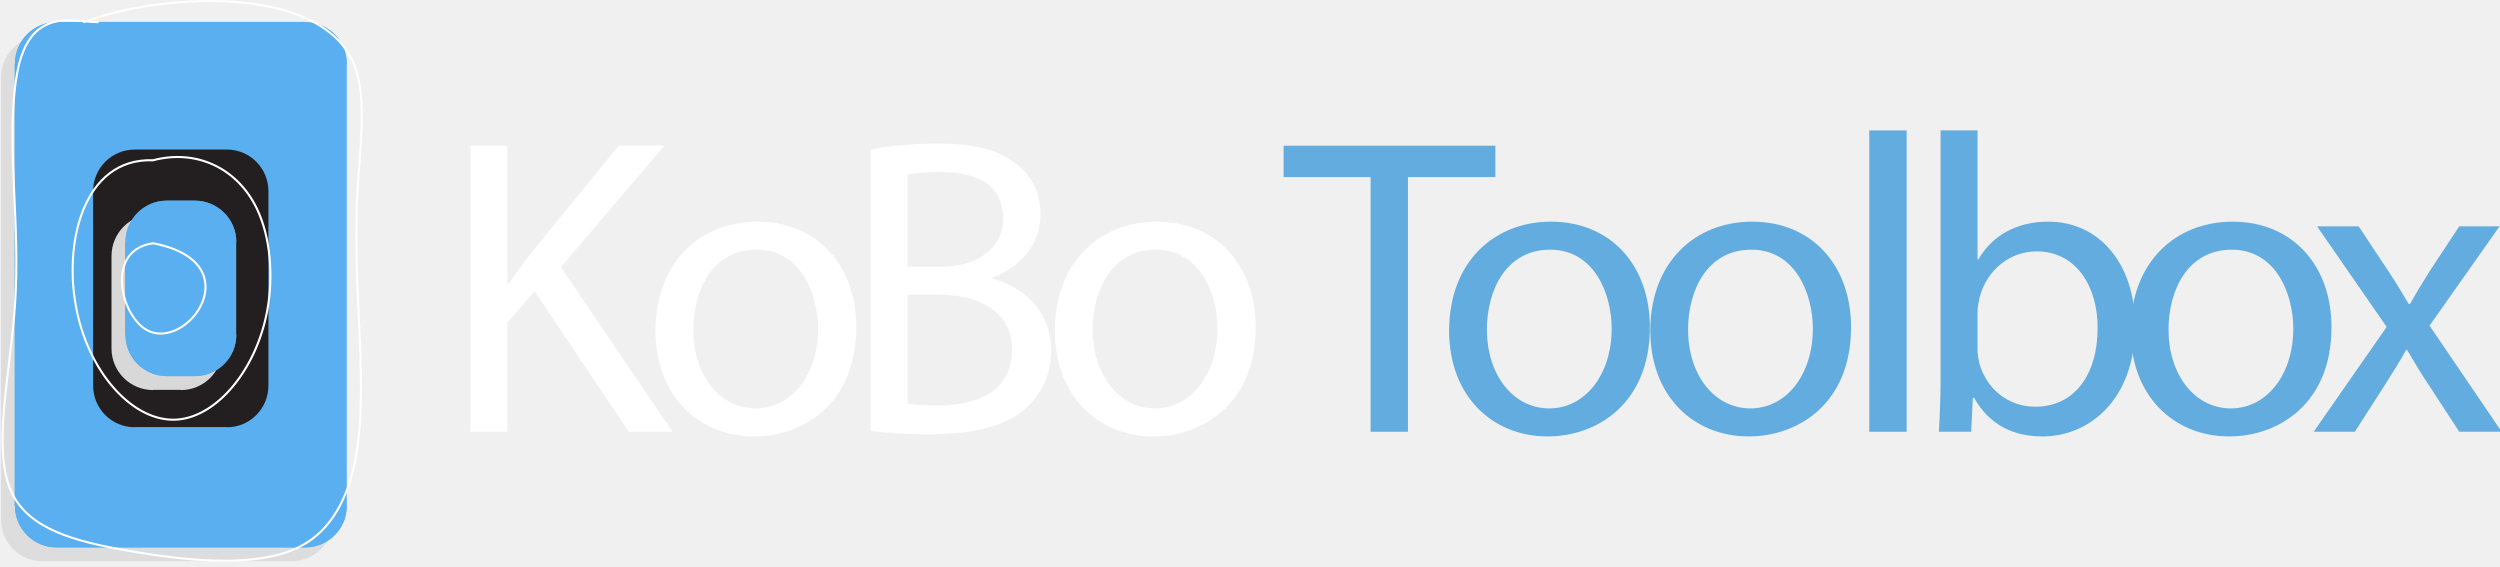
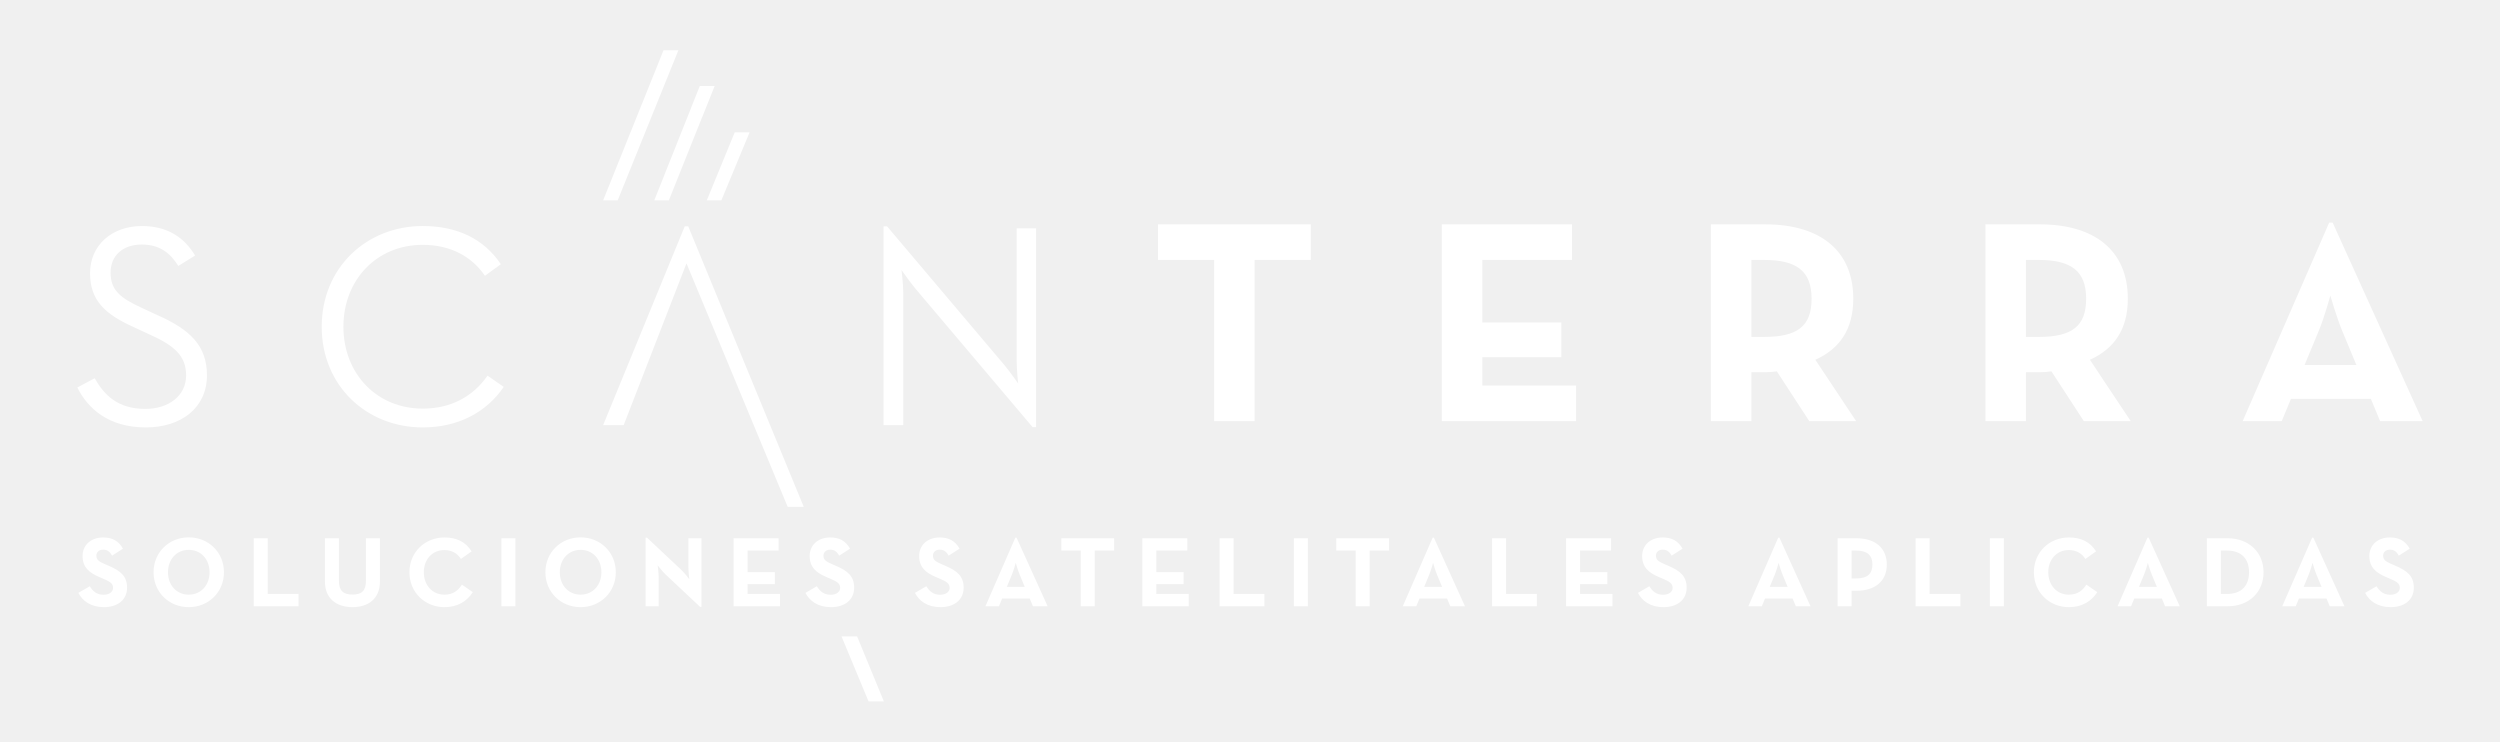
- <svg xmlns="http://www.w3.org/2000/svg" xmlns:xlink="http://www.w3.org/1999/xlink" version="1.1" id="Layer_1" x="0px" y="0px" width="1199.371px" height="271.658px" viewBox="0 0 1199.371 271.658" enable-background="new 0 0 1199.371 271.658" xml:space="preserve">
+ <svg xmlns="http://www.w3.org/2000/svg" xmlns:xlink="http://www.w3.org/1999/xlink" version="1.1" id="Layer_1" x="0px" y="0px" width="1010.949px" height="300px" viewBox="0 0 1010.949 300" enable-background="new 0 0 1010.949 300" xml:space="preserve">
  <g>
+     <path fill="#FFFFFF" d="M346.597,257.354l10.816,26.264h-6.199l-10.916-26.264H346.597z M248.814,81.011 M490.966,170.293h16.382   v-65.177h22.705V90.723h-61.787v14.393h22.699V170.293z M583.044,170.293h54.293v-14.392h-37.914v-11.469h31.943v-14.04h-31.943   v-25.277h36.273V90.723h-52.652V170.293z M734.087,145.488c9.83-4.448,15.334-12.289,15.334-24.693   c0-19.422-13.344-30.072-35.576-30.072h-21.998v79.57h16.381v-19.775h5.617c1.52,0,3.16-0.116,4.678-0.352l13.107,20.126h18.961   L734.087,145.488z M708.228,136.242v-31.126h5.148c13.109,0,19.189,4.447,19.189,15.679c0,11.236-5.85,15.447-19.189,15.447   H708.228z M845.116,145.488c9.832-4.448,15.33-12.289,15.33-24.693c0-19.422-13.342-30.072-35.574-30.072h-21.998v79.57h16.383   v-19.775h5.615c1.523,0,3.162-0.116,4.682-0.352l13.107,20.126h18.957L845.116,145.488z M819.257,136.242v-31.126h5.15   c13.105,0,19.191,4.447,19.191,15.679c0,11.236-5.854,15.447-19.191,15.447H819.257z M906.886,170.293h15.795l3.742-9.01h32.301   l3.74,9.01h17.205L943.274,90.02h-1.402L906.886,170.293z M931.925,147.593l5.736-13.809c2.338-5.615,4.678-14.277,4.678-14.277   s2.459,8.662,4.801,14.277l5.729,13.809H931.925z M277.599,106.495l40.926,98.471h6.496L278.298,91.515h-1.402l-33,80.389h8.309   L277.599,106.495z M59.001,172.843c14.275,0,24.689-7.958,24.689-21.063c0-11.938-6.787-18.488-20.01-24.339l-6.318-2.927   c-8.895-4.096-12.639-7.254-12.639-14.275c0-6.787,4.799-11.351,12.639-11.351c7.488,0,11.701,3.744,14.742,8.658l6.789-4.213   c-4.213-7.021-10.881-11.934-21.531-11.934c-11.938,0-20.947,7.606-20.947,19.073c0,11.116,6.201,16.616,17.553,21.765l6.32,2.926   c9.945,4.447,14.977,8.54,14.977,16.616c0,8.426-7.252,13.574-16.5,13.574c-11.232,0-16.732-5.736-20.477-12.405l-7.021,3.745   C35.48,165.119,43.787,172.843,59.001,172.843z M170.933,172.843c14.273,0,25.742-6.086,32.764-16.384l-6.553-4.562   c-5.736,8.309-14.629,13.34-26.211,13.34c-18.607,0-32.064-14.16-32.064-33.117c0-18.957,13.457-33.114,32.064-33.114   c11.465,0,20.008,4.913,25.158,12.52l6.434-4.679c-6.785-10.181-17.551-15.447-31.592-15.447c-22.588,0-40.84,16.731-40.84,40.721   C130.093,156.109,148.345,172.843,170.933,172.843z M417.56,172.726h1.404V92.333h-7.84v53.712c0,3.394,0.584,9.01,0.584,9.01   s-3.277-4.678-5.5-7.373l-47.508-56.167h-1.404v80.389h7.959v-53.71c0-3.394-0.705-9.009-0.705-9.009s3.277,4.681,5.5,7.371   L417.56,172.726z M297.101,53.523l-11.283,27.487h5.889l11.406-27.487H297.101z M282.984,34.768L264.58,81.011h5.887l18.529-46.243   H282.984z M249.783,81.011l24.543-60.679h-6.014l-24.416,60.679" />
    <g>
-       <g>
-         <defs>
-           <path id="SVGID_1_" d="M0.5,37.167V37.07V37.167z M159.679,37.167V37.07V37.167z M20.362,17.21h0.096H20.362z M20.458,17.21      C9.414,17.21,0.5,26.123,0.5,37.167v212.172c0,11.045,8.914,19.958,19.958,19.958l-0.096-0.096h119.359l0.097,0.096      c10.947,0,19.861-8.913,19.861-19.958V37.167c0-11.044-8.914-19.957-19.861-19.957H20.458z" />
-         </defs>
-         <clipPath id="SVGID_2_">
-           <use xlink:href="#SVGID_1_" overflow="visible" />
-         </clipPath>
-         <rect y="17.21" clip-path="url(#SVGID_2_)" fill="#DDDDDD" width="161.77" height="254.448" />
-       </g>
-     </g>
-   </g>
-   <g>
-     <g>
-       <g>
-         <defs>
-           <rect id="SVGID_3_" width="1199.371" height="271.658" />
-         </defs>
-         <clipPath id="SVGID_4_">
-           <use xlink:href="#SVGID_3_" overflow="visible" />
-         </clipPath>
-         <path clip-path="url(#SVGID_4_)" fill="#59AFEF" d="M27.046,262.612h119.359c11.045,0,19.958-8.914,19.958-19.86l-0.096-0.097     V30.482h0.096c0-10.948-8.913-19.862-19.958-19.862v-0.096H27.046v0.096c-10.948,0-19.861,8.914-19.861,19.862H7.089v212.173     l0.096,0.097C7.185,253.698,16.098,262.612,27.046,262.612" />
-       </g>
-     </g>
-   </g>
-   <g>
-     <g>
-       <g>
-         <defs>
-           <path id="SVGID_5_" d="M27.046,10.524v0.096c-10.948,0-19.861,8.914-19.861,19.862H7.088v212.173l0.097,0.097      c0,10.946,8.913,19.86,19.861,19.86h119.36c11.045,0,19.957-8.914,19.957-19.86l-0.096-0.097V30.482h0.096      c0-10.948-8.912-19.862-19.957-19.862v-0.096H27.046z" />
-         </defs>
-         <clipPath id="SVGID_6_">
-           <use xlink:href="#SVGID_5_" overflow="visible" />
-         </clipPath>
-         <rect x="5.926" y="9.361" clip-path="url(#SVGID_6_)" fill="#59AFEF" width="163.537" height="256.545" />
-       </g>
-     </g>
-   </g>
-   <g>
-     <g>
-       <g>
-         <defs>
-           <rect id="SVGID_7_" width="1199.371" height="271.658" />
-         </defs>
-         <clipPath id="SVGID_8_">
-           <use xlink:href="#SVGID_7_" overflow="visible" />
-         </clipPath>
-         <path clip-path="url(#SVGID_8_)" fill="#231F20" d="M64.54,204.87h44.275l0.097,0.098c10.948,0,19.861-8.914,19.861-19.958     V91.615v0.097c0-11.045-8.913-19.957-19.861-19.957H64.54h0.096c-11.044,0-19.957,8.912-19.957,19.957v-0.097v93.395     c0,11.044,8.913,19.958,19.957,19.958" />
-       </g>
-     </g>
-   </g>
-   <g>
-     <g>
-       <g>
-         <defs>
-           <path id="SVGID_9_" d="M53.495,122.812v-0.098V122.812z M106.684,122.812v-0.098V122.812z M73.356,102.852h0.098H73.356z       M73.454,102.852c-11.045,0-19.959,8.915-19.959,19.96v44.371c0,11.045,8.914,19.959,19.959,19.959l-0.098-0.098h13.371      l0.096,0.098c10.948,0,19.861-8.914,19.861-19.959v-44.371c0-11.045-8.913-19.96-19.861-19.96H73.454z" />
-         </defs>
-         <clipPath id="SVGID_10_">
-           <use xlink:href="#SVGID_9_" overflow="visible" />
-         </clipPath>
-         <rect x="52.236" y="101.69" clip-path="url(#SVGID_10_)" fill="#D8D8D8" width="57.732" height="87.995" />
-       </g>
-     </g>
-   </g>
-   <g>
-     <g>
-       <g>
-         <defs>
-           <rect id="SVGID_11_" width="1199.371" height="271.658" />
-         </defs>
-         <clipPath id="SVGID_12_">
-           <use xlink:href="#SVGID_11_" overflow="visible" />
-         </clipPath>
-         <path clip-path="url(#SVGID_12_)" fill="#59AFEF" d="M80.041,180.455h13.37c11.045,0,19.958-8.911,19.958-19.86l-0.098-0.096     v-44.373h0.098c0-10.947-8.913-19.86-19.958-19.86h-13.37c-10.948,0-19.86,8.913-19.86,19.86h-0.098v44.373l0.098,0.096     C60.181,171.544,69.093,180.455,80.041,180.455" />
-       </g>
-     </g>
-   </g>
-   <g>
-     <g>
-       <g>
-         <defs>
-           <path id="SVGID_13_" d="M80.041,96.265c-10.948,0-19.861,8.914-19.861,19.86h-0.097v44.374l0.097,0.095      c0,10.95,8.913,19.861,19.861,19.861h13.37c11.045,0,19.957-8.911,19.957-19.861l-0.097-0.095v-44.374h0.097      c0-10.946-8.912-19.86-19.957-19.86H80.041z" />
-         </defs>
-         <clipPath id="SVGID_14_">
-           <use xlink:href="#SVGID_13_" overflow="visible" />
-         </clipPath>
-         <rect x="58.921" y="93.94" clip-path="url(#SVGID_14_)" fill="#59AFEF" width="58.129" height="90.196" />
-       </g>
-     </g>
-   </g>
-   <g>
-     <g>
-       <g>
-         <defs>
-           <rect id="SVGID_15_" width="1199.371" height="271.658" />
-         </defs>
-         <clipPath id="SVGID_16_">
-           <use xlink:href="#SVGID_15_" overflow="visible" />
-         </clipPath>
-         <path clip-path="url(#SVGID_16_)" fill="none" stroke="#FFFFFF" stroke-linecap="round" stroke-linejoin="round" stroke-miterlimit="10" d="     M46.908,10.62c-4.167,0-9.98-0.968-14.92-0.871C13.774,10.233,9.123,25.734,7.185,42.107c-3.681,31.293,2.616,65.978,0,104.44     c-2.324,33.229-11.141,69.175-1.646,89.521c8.138,17.633,29.84,23.641,56.289,28.192c27.999,4.941,61.132,8.235,81.284-1.647     c11.529-5.616,18.698-15.5,23.251-27.319c13.467-35.36,2.423-87.581,4.942-140.092c1.162-24.123,5.231-48.345-1.647-64.717     C153.382-8.272,75.682-3.039,40.32,10.62" />
-       </g>
-     </g>
-     <g>
-       <g>
-         <defs>
-           <rect id="SVGID_17_" width="1199.371" height="271.658" />
-         </defs>
-         <clipPath id="SVGID_18_">
-           <use xlink:href="#SVGID_17_" overflow="visible" />
-         </clipPath>
-         <path clip-path="url(#SVGID_18_)" fill="none" stroke="#FFFFFF" stroke-linecap="round" stroke-linejoin="round" stroke-miterlimit="10" d="     M73.454,76.889c-33.521-1.26-43.598,40.206-36.428,73.049c6.491,30.033,27.514,52.896,48.053,51.347     c19.086-1.452,37.881-23.929,43.113-52.218c3.1-16.665,1.55-35.364-4.941-48.926C113.757,80.376,93.895,71.463,73.454,76.889" />
-       </g>
-     </g>
-     <g>
-       <g>
-         <defs>
-           <rect id="SVGID_19_" width="1199.371" height="271.658" />
-         </defs>
-         <clipPath id="SVGID_20_">
-           <use xlink:href="#SVGID_19_" overflow="visible" />
-         </clipPath>
-         <path clip-path="url(#SVGID_20_)" fill="none" stroke="#FFFFFF" stroke-linecap="round" stroke-linejoin="round" stroke-miterlimit="10" d="     M73.454,116.708c-22.865,3.099-15.889,34.102-3.295,41.465C89.342,169.509,121.507,126.009,73.454,116.708" />
-       </g>
-     </g>
-   </g>
-   <g enable-background="new    ">
-     <path fill="#FFFFFF" d="M225.712,69.896h17.714v66.175h0.611c3.665-5.295,7.33-10.182,10.792-14.66l41.944-51.515h21.99   l-49.682,58.233l53.55,79.002H301.66l-45.202-67.396l-13.031,15.068v52.328h-17.714V69.896z" />
-     <path fill="#FFFFFF" d="M410.797,157.043c0,36.446-25.248,52.329-49.071,52.329c-26.673,0-47.238-19.547-47.238-50.7   c0-32.985,21.583-52.329,48.867-52.329C391.658,106.343,410.797,126.908,410.797,157.043z M332.61,158.062   c0,21.582,12.42,37.871,29.931,37.871c17.104,0,29.931-16.085,29.931-38.279c0-16.695-8.348-37.871-29.524-37.871   S332.61,139.329,332.61,158.062z" />
-   </g>
-   <g enable-background="new    ">
-     <path fill="#FFFFFF" d="M417.722,71.729c7.737-1.629,19.954-2.852,32.375-2.852c17.714,0,29.117,3.055,37.668,9.978   c7.126,5.294,11.402,13.438,11.402,24.229c0,13.235-8.755,24.842-23.212,30.135v0.408c13.031,3.258,28.302,14.049,28.302,34.41   c0,11.81-4.683,20.769-11.606,27.488c-9.57,8.755-25.044,12.827-47.442,12.827c-12.217,0-21.583-0.814-27.488-1.629V71.729z    M435.436,127.927h16.085c18.732,0,29.728-9.773,29.728-23.009c0-16.085-12.217-22.397-30.135-22.397   c-8.145,0-12.828,0.611-15.678,1.222V127.927z M435.436,193.693c3.461,0.61,8.552,0.814,14.864,0.814   c18.325,0,35.225-6.72,35.225-26.673c0-18.732-16.085-26.471-35.429-26.471h-14.66V193.693z" />
-   </g>
-   <g enable-background="new    ">
-     <path fill="#FFFFFF" d="M602.4,157.043c0,36.446-25.249,52.329-49.071,52.329c-26.673,0-47.238-19.547-47.238-50.7   c0-32.985,21.583-52.329,48.867-52.329C583.26,106.343,602.4,126.908,602.4,157.043z M524.212,158.062   c0,21.582,12.42,37.871,29.931,37.871c17.104,0,29.931-16.085,29.931-38.279c0-16.695-8.348-37.871-29.524-37.871   S524.212,139.329,524.212,158.062z" />
-   </g>
-   <g>
-     <g>
-       <g>
-         <defs>
-           <rect id="SVGID_21_" width="1199.371" height="271.658" />
-         </defs>
-         <clipPath id="SVGID_22_">
-           <use xlink:href="#SVGID_21_" overflow="visible" />
-         </clipPath>
-         <g clip-path="url(#SVGID_22_)">
-           <g enable-background="new    ">
-             <path fill="#62ACDF" d="M657.545,84.964h-41.741V69.896h101.603v15.067h-41.943v122.168h-17.918V84.964z" />
-           </g>
-           <g enable-background="new    ">
-             <path fill="#62ACDF" d="M791.522,157.043c0,36.446-25.248,52.329-49.071,52.329c-26.673,0-47.238-19.547-47.238-50.7       c0-32.985,21.584-52.329,48.867-52.329C772.383,106.343,791.522,126.908,791.522,157.043z M713.335,158.062       c0,21.582,12.421,37.871,29.931,37.871c17.104,0,29.932-16.085,29.932-38.279c0-16.695-8.348-37.871-29.523-37.871       S713.335,139.329,713.335,158.062z" />
-           </g>
-           <g enable-background="new    ">
-             <path fill="#62ACDF" d="M888.037,157.043c0,36.446-25.248,52.329-49.07,52.329c-26.674,0-47.238-19.547-47.238-50.7       c0-32.985,21.582-52.329,48.867-52.329C868.897,106.343,888.037,126.908,888.037,157.043z M809.85,158.062       c0,21.582,12.42,37.871,29.932,37.871c17.104,0,29.931-16.085,29.931-38.279c0-16.695-8.349-37.871-29.524-37.871       S809.85,139.329,809.85,158.062z" />
-             <path fill="#62ACDF" d="M896.795,62.566h17.918v144.565h-17.918V62.566z" />
-             <path fill="#62ACDF" d="M930.186,207.132c0.408-6.719,0.814-16.696,0.814-25.451V62.566h17.715v61.898h0.407       c6.312-10.995,17.714-18.122,33.597-18.122c24.434,0,41.74,20.361,41.537,50.293c0,35.225-22.194,52.736-44.185,52.736       c-14.253,0-25.655-5.498-32.985-18.529h-0.611l-0.814,16.289H930.186z M948.715,167.631c0,2.239,0.407,4.479,0.814,6.516       c3.461,12.421,13.846,20.972,26.877,20.972c18.732,0,29.932-15.271,29.932-37.871c0-19.751-10.182-36.65-29.32-36.65       c-12.217,0-23.619,8.348-27.285,21.99c-0.406,2.035-1.018,4.479-1.018,7.33V167.631z" />
-           </g>
-           <g enable-background="new    ">
-             <path fill="#62ACDF" d="M1118.529,157.043c0,36.446-25.248,52.329-49.07,52.329c-26.674,0-47.238-19.547-47.238-50.7       c0-32.985,21.582-52.329,48.867-52.329C1099.39,106.343,1118.529,126.908,1118.529,157.043z M1040.342,158.062       c0,21.582,12.42,37.871,29.932,37.871c17.104,0,29.931-16.085,29.931-38.279c0-16.695-8.349-37.871-29.524-37.871       S1040.342,139.329,1040.342,158.062z" />
-           </g>
-           <g enable-background="new    ">
-             <path fill="#62ACDF" d="M1131.561,108.583l14.05,21.176c3.665,5.498,6.72,10.588,9.978,16.086h0.61       c3.258-5.905,6.516-10.996,9.773-16.289l13.846-20.973h19.343l-33.596,47.646l34.614,50.903h-20.361l-14.456-22.193       c-3.869-5.701-7.127-11.199-10.588-17.104h-0.408c-3.258,5.904-6.719,11.198-10.384,17.104l-14.253,22.193h-19.75L1145,156.839       l-33.393-48.256H1131.561z" />
-           </g>
-         </g>
-       </g>
+       <defs>
+         <path id="SVGID_1_" d="M31.693,239.738l4.607-2.666c1.215,1.979,2.789,3.436,5.58,3.436c2.348,0,3.842-1.176,3.842-2.791     c0-1.939-1.537-2.627-4.125-3.76l-1.414-0.605c-4.082-1.74-6.793-3.924-6.793-8.531c0-4.248,3.236-7.482,8.289-7.482     c3.598,0,6.186,1.254,8.047,4.527l-4.408,2.832c-0.969-1.74-2.021-2.426-3.639-2.426c-1.656,0-2.709,1.051-2.709,2.426     c0,1.699,1.053,2.385,3.477,3.436l1.416,0.607c4.812,2.064,7.52,4.164,7.52,8.898c0,5.094-4.004,7.883-9.379,7.883     C36.746,245.521,33.349,243.014,31.693,239.738z M62.095,231.41c0-8.129,6.311-14.113,14.234-14.113     c7.926,0,14.234,5.984,14.234,14.113c0,8.127-6.309,14.111-14.234,14.111C68.406,245.521,62.095,239.537,62.095,231.41z      M84.742,231.41c0-5.137-3.398-9.059-8.412-9.059c-5.012,0-8.408,3.922-8.408,9.059c0,5.135,3.396,9.057,8.408,9.057     C81.343,240.467,84.742,236.545,84.742,231.41z M102.609,217.662h5.66v22.523h12.457v4.971h-18.117V217.662z M131.398,235.209     v-17.547h5.66v17.225c0,4.004,1.738,5.541,5.5,5.541c3.721,0,5.418-1.537,5.418-5.541v-17.225h5.662v17.547     c0,6.955-4.812,10.312-11.08,10.312C136.208,245.521,131.398,242.164,131.398,235.209z M165.562,231.41     c0-8.129,6.268-14.072,14.152-14.072c4.973,0,8.533,1.779,10.998,5.619l-4.326,3.074c-1.295-2.102-3.518-3.598-6.672-3.598     c-4.973,0-8.328,3.84-8.328,8.977c0,5.135,3.355,9.057,8.328,9.057c3.559,0,5.539-1.697,7.078-4.045l4.406,3.035     c-2.385,3.717-6.186,6.064-11.484,6.064C171.83,245.521,165.562,239.537,165.562,231.41z M202.761,217.662h5.662v27.494h-5.662     V217.662z M220.55,231.41c0-8.129,6.307-14.113,14.232-14.113s14.234,5.984,14.234,14.113c0,8.127-6.309,14.111-14.234,14.111     S220.55,239.537,220.55,231.41z M243.193,231.41c0-5.137-3.396-9.059-8.41-9.059c-5.012,0-8.41,3.922-8.41,9.059     c0,5.135,3.398,9.057,8.41,9.057C239.796,240.467,243.193,236.545,243.193,231.41z M269.23,232.381     c-1.375-1.295-3.273-3.762-3.273-3.762s0.404,3.033,0.404,5.014v11.523h-5.299v-27.738h0.566l13.869,13.02     c1.334,1.256,3.236,3.762,3.236,3.762s-0.363-3.113-0.363-5.014v-11.523h5.295V245.4h-0.564L269.23,232.381z M296.644,217.662     h18.195v4.973h-12.535v8.736h11.037v4.85h-11.037v3.965h13.102v4.971h-18.762V217.662z M325.712,239.738l4.609-2.666     c1.215,1.979,2.791,3.436,5.582,3.436c2.342,0,3.84-1.176,3.84-2.791c0-1.939-1.537-2.627-4.123-3.76l-1.416-0.605     c-4.084-1.74-6.793-3.924-6.793-8.531c0-4.248,3.234-7.482,8.287-7.482c3.602,0,6.188,1.254,8.049,4.527l-4.408,2.832     c-0.969-1.74-2.021-2.426-3.641-2.426c-1.656,0-2.707,1.051-2.707,2.426c0,1.699,1.051,2.385,3.477,3.436l1.416,0.607     c4.811,2.064,7.52,4.164,7.52,8.898c0,5.094-4.002,7.883-9.379,7.883C330.765,245.521,327.369,243.014,325.712,239.738z      M369.986,239.738l4.609-2.666c1.213,1.979,2.791,3.436,5.58,3.436c2.346,0,3.842-1.176,3.842-2.791     c0-1.939-1.537-2.627-4.125-3.76l-1.414-0.605c-4.084-1.74-6.793-3.924-6.793-8.531c0-4.248,3.234-7.482,8.289-7.482     c3.598,0,6.186,1.254,8.047,4.527l-4.408,2.832c-0.971-1.74-2.021-2.426-3.639-2.426c-1.658,0-2.709,1.051-2.709,2.426     c0,1.699,1.051,2.385,3.475,3.436l1.416,0.607c4.812,2.064,7.523,4.164,7.523,8.898c0,5.094-4.006,7.883-9.383,7.883     C375.041,245.521,371.644,243.014,369.986,239.738z M410.582,217.418h0.484l12.576,27.738h-5.945l-1.295-3.111h-11.158     l-1.293,3.111h-5.461L410.582,217.418z M414.382,237.312l-1.98-4.771c-0.811-1.941-1.658-4.932-1.658-4.932     s-0.811,2.99-1.617,4.932l-1.984,4.771H414.382z M437.023,222.635h-7.844v-4.973h21.35v4.973h-7.846v22.521h-5.66V222.635z      M461.931,217.662h18.193v4.973h-12.533v8.736h11.037v4.85h-11.037v3.965h13.098v4.971h-18.758V217.662z M493.183,217.662h5.662     v22.523H511.3v4.971h-18.117V217.662z M523.226,217.662h5.66v27.494h-5.66V217.662z M548.212,222.635h-7.844v-4.973h21.348v4.973     h-7.842v22.521h-5.662V222.635z M579.345,217.418h0.486l12.574,27.738h-5.943l-1.295-3.111h-11.16l-1.295,3.111h-5.459     L579.345,217.418z M583.146,237.312l-1.982-4.771c-0.809-1.941-1.656-4.932-1.656-4.932s-0.809,2.99-1.619,4.932l-1.982,4.771     H583.146z M603.36,217.662h5.662v22.523h12.455v4.971H603.36V217.662z M633.278,217.662h18.197v4.973H638.94v8.736h11.039v4.85     H638.94v3.965h13.102v4.971h-18.764V217.662z M662.351,239.738l4.611-2.666c1.207,1.979,2.789,3.436,5.574,3.436     c2.35,0,3.844-1.176,3.844-2.791c0-1.939-1.537-2.627-4.123-3.76l-1.418-0.605c-4.08-1.74-6.791-3.924-6.791-8.531     c0-4.248,3.236-7.482,8.289-7.482c3.6,0,6.186,1.254,8.047,4.527l-4.404,2.832c-0.971-1.74-2.027-2.426-3.643-2.426     c-1.656,0-2.709,1.051-2.709,2.426c0,1.699,1.053,2.385,3.477,3.436l1.418,0.607c4.809,2.064,7.52,4.164,7.52,8.898     c0,5.094-4.002,7.883-9.381,7.883C667.403,245.521,664.011,243.014,662.351,239.738z M719.079,217.418h0.484l12.572,27.738     h-5.941l-1.293-3.111h-11.162l-1.291,3.111h-5.461L719.079,217.418z M722.878,237.312l-1.982-4.771     c-0.811-1.941-1.656-4.932-1.656-4.932s-0.809,2.99-1.617,4.932l-1.982,4.771H722.878z M743.091,217.662h7.602     c7.686,0,12.293,4.002,12.293,10.635c0,6.631-4.646,10.594-12.293,10.594h-1.939v6.266h-5.662V217.662z M750.532,233.916     c4.605,0,6.633-1.859,6.633-5.619c0-3.803-2.104-5.662-6.633-5.662h-1.779v11.281H750.532z M774.63,217.662h5.662v22.523h12.451     v4.971H774.63V217.662z M804.669,217.662h5.664v27.494h-5.664V217.662z M822.46,231.41c0-8.129,6.27-14.072,14.152-14.072     c4.971,0,8.533,1.779,10.998,5.619l-4.326,3.074c-1.295-2.102-3.518-3.598-6.672-3.598c-4.971,0-8.332,3.84-8.332,8.977     c0,5.135,3.361,9.057,8.332,9.057c3.559,0,5.541-1.697,7.078-4.045l4.406,3.035c-2.385,3.717-6.186,6.064-11.484,6.064     C828.729,245.521,822.46,239.537,822.46,231.41z M868.394,217.418h0.484l12.572,27.738h-5.939l-1.295-3.111h-11.16l-1.295,3.111     h-5.457L868.394,217.418z M872.194,237.312l-1.982-4.771c-0.811-1.941-1.656-4.932-1.656-4.932s-0.812,2.99-1.619,4.932     l-1.982,4.771H872.194z M892.405,217.662h8.455c8.447,0,14.475,5.619,14.475,13.748c0,8.127-5.984,13.746-14.475,13.746h-8.455     V217.662z M900.573,240.186c6.107,0,8.898-3.641,8.898-8.775c0-5.137-2.791-8.775-8.898-8.775h-2.504v17.551H900.573z      M934.983,217.418h0.486l12.576,27.738h-5.945l-1.293-3.111h-11.162l-1.291,3.111h-5.461L934.983,217.418z M938.784,237.312     l-1.982-4.771c-0.807-1.941-1.656-4.932-1.656-4.932s-0.805,2.99-1.617,4.932l-1.98,4.771H938.784z M956.411,239.738l4.611-2.666     c1.213,1.979,2.787,3.436,5.58,3.436c2.346,0,3.838-1.176,3.838-2.791c0-1.939-1.531-2.627-4.121-3.76l-1.416-0.605     c-4.08-1.74-6.793-3.924-6.793-8.531c0-4.248,3.236-7.482,8.289-7.482c3.6,0,6.189,1.254,8.047,4.527l-4.41,2.832     c-0.969-1.74-2.02-2.426-3.637-2.426c-1.658,0-2.707,1.051-2.707,2.426c0,1.699,1.049,2.385,3.475,3.436l1.416,0.607     c4.812,2.064,7.52,4.164,7.52,8.898c0,5.094-4.004,7.883-9.377,7.883C961.468,245.521,958.071,243.014,956.411,239.738z" />
+       </defs>
+       <clipPath id="SVGID_2_">
+         <use xlink:href="#SVGID_1_" overflow="visible" />
+       </clipPath>
+       <rect x="-238.127" y="-418.09" clip-path="url(#SVGID_2_)" fill="#FFFFFF" width="1523.986" height="1265.928" />
    </g>
  </g>
</svg>
